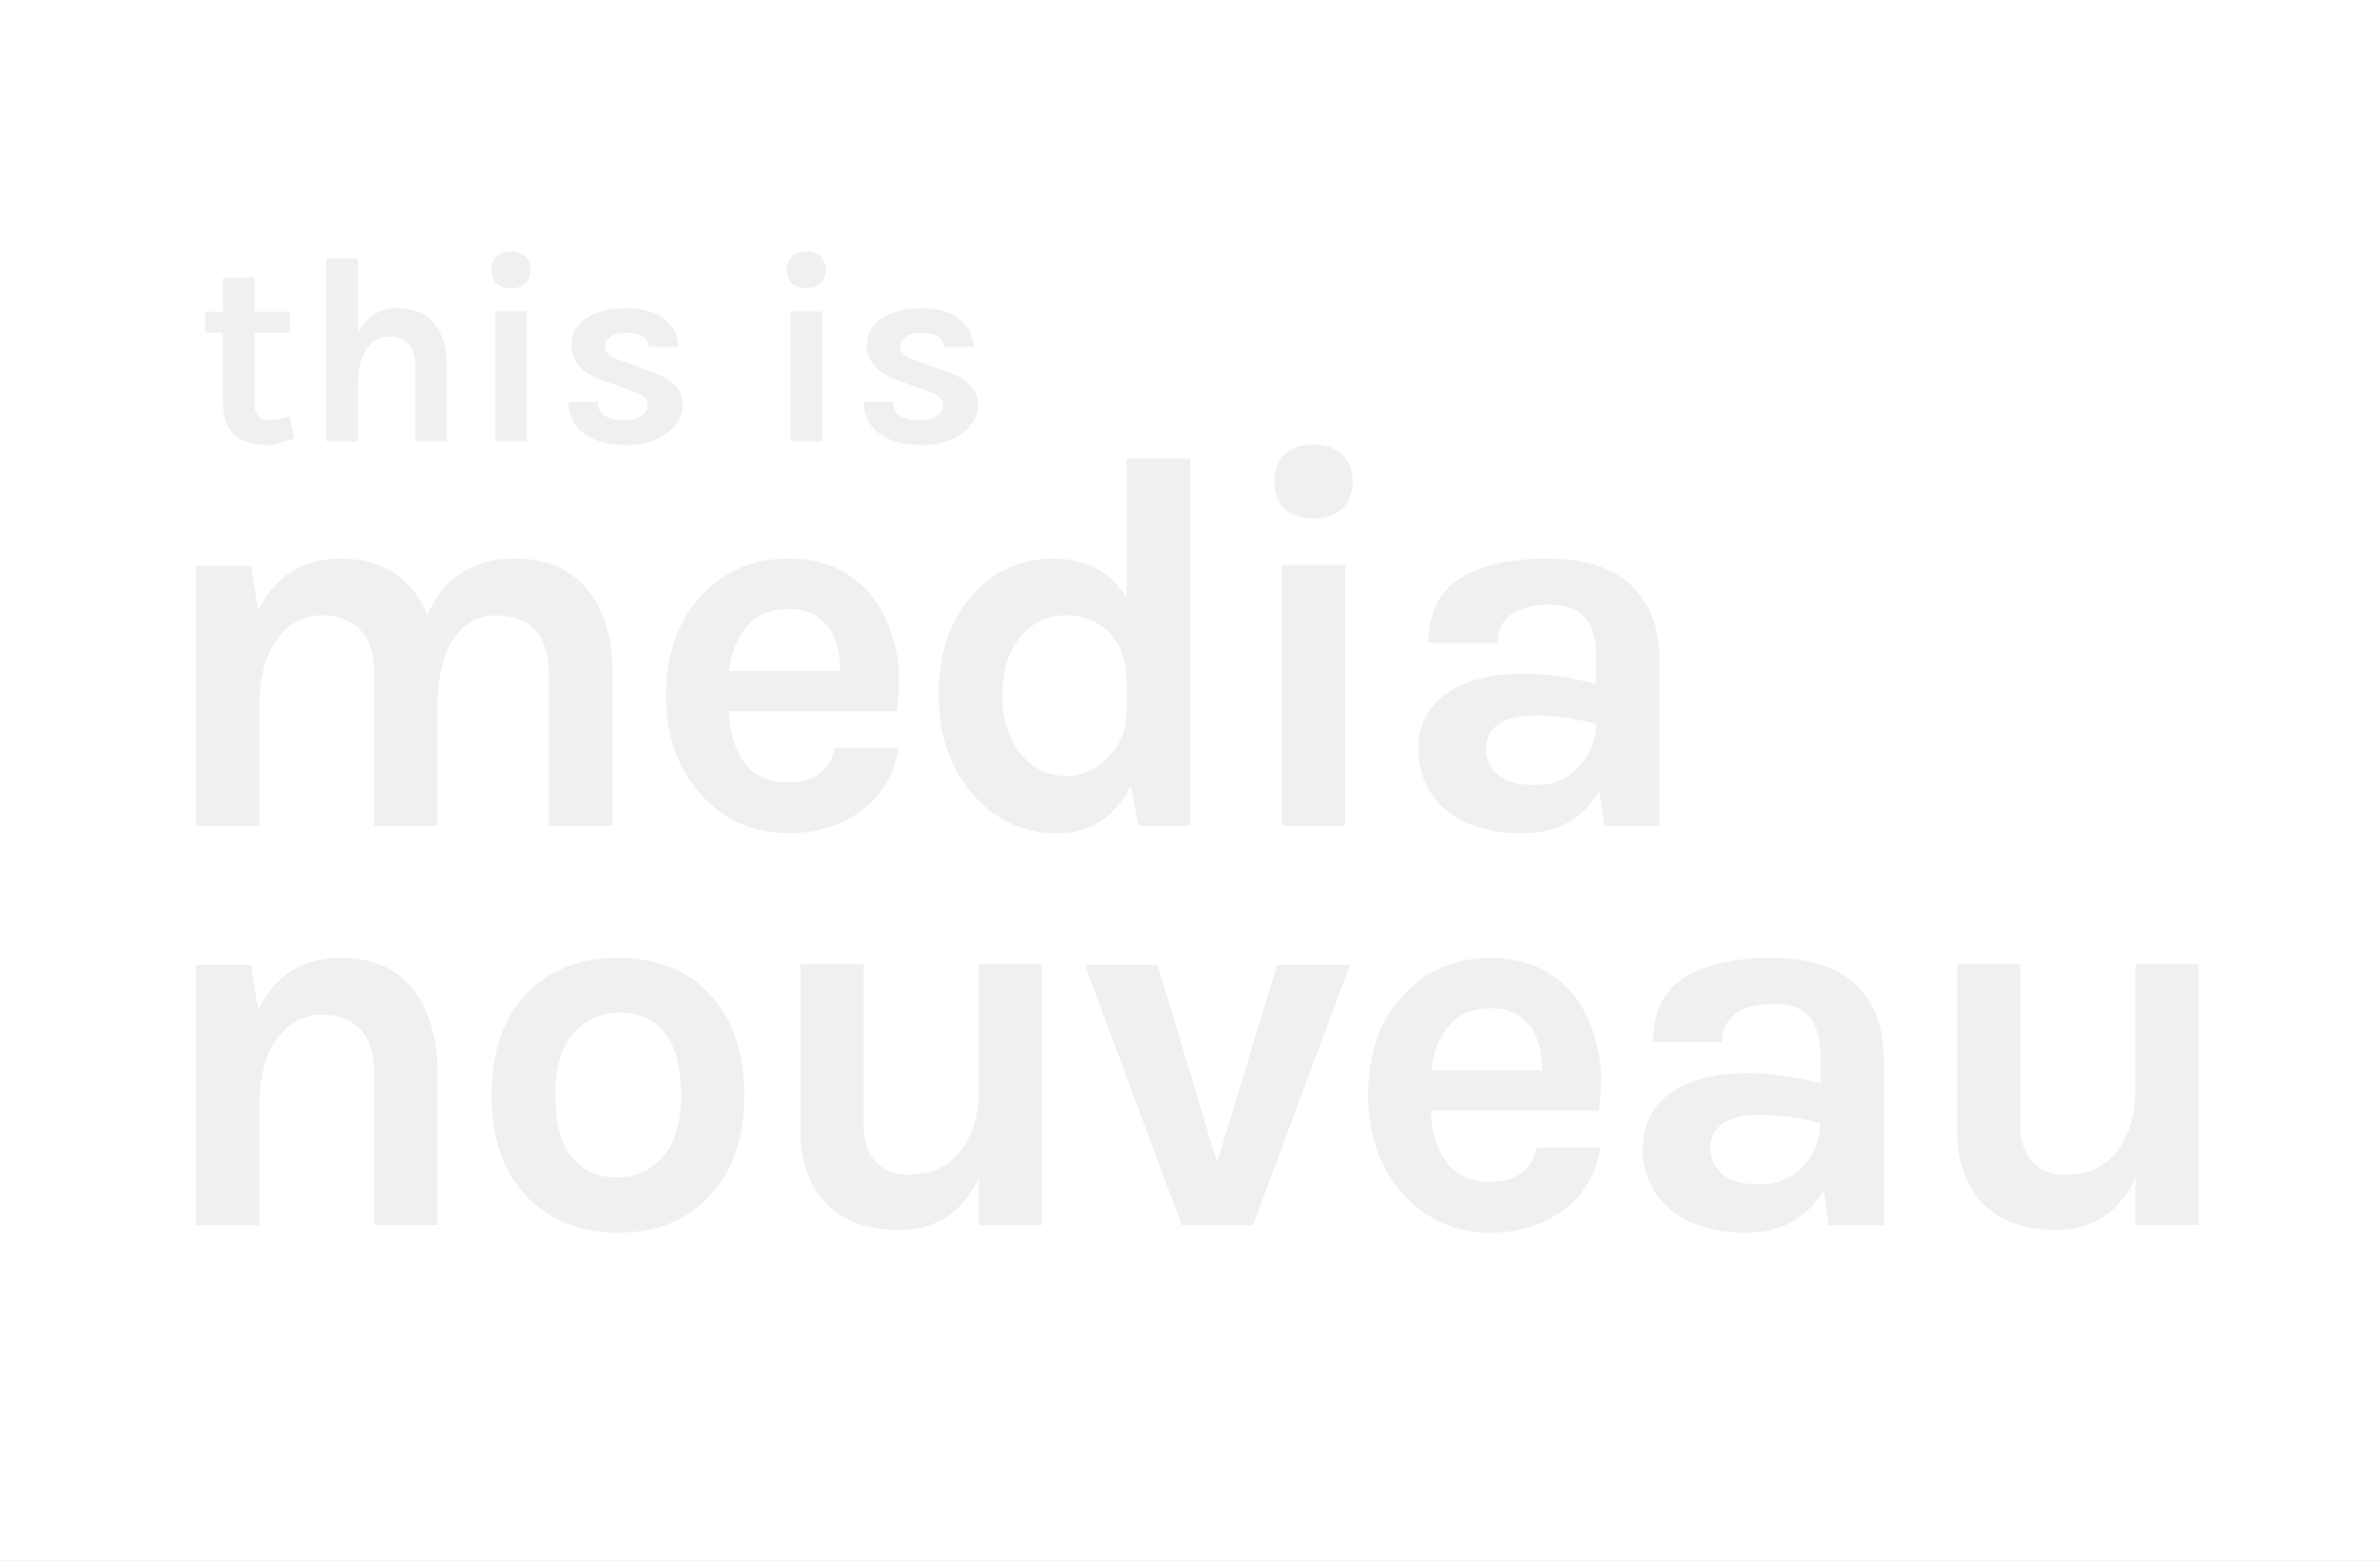
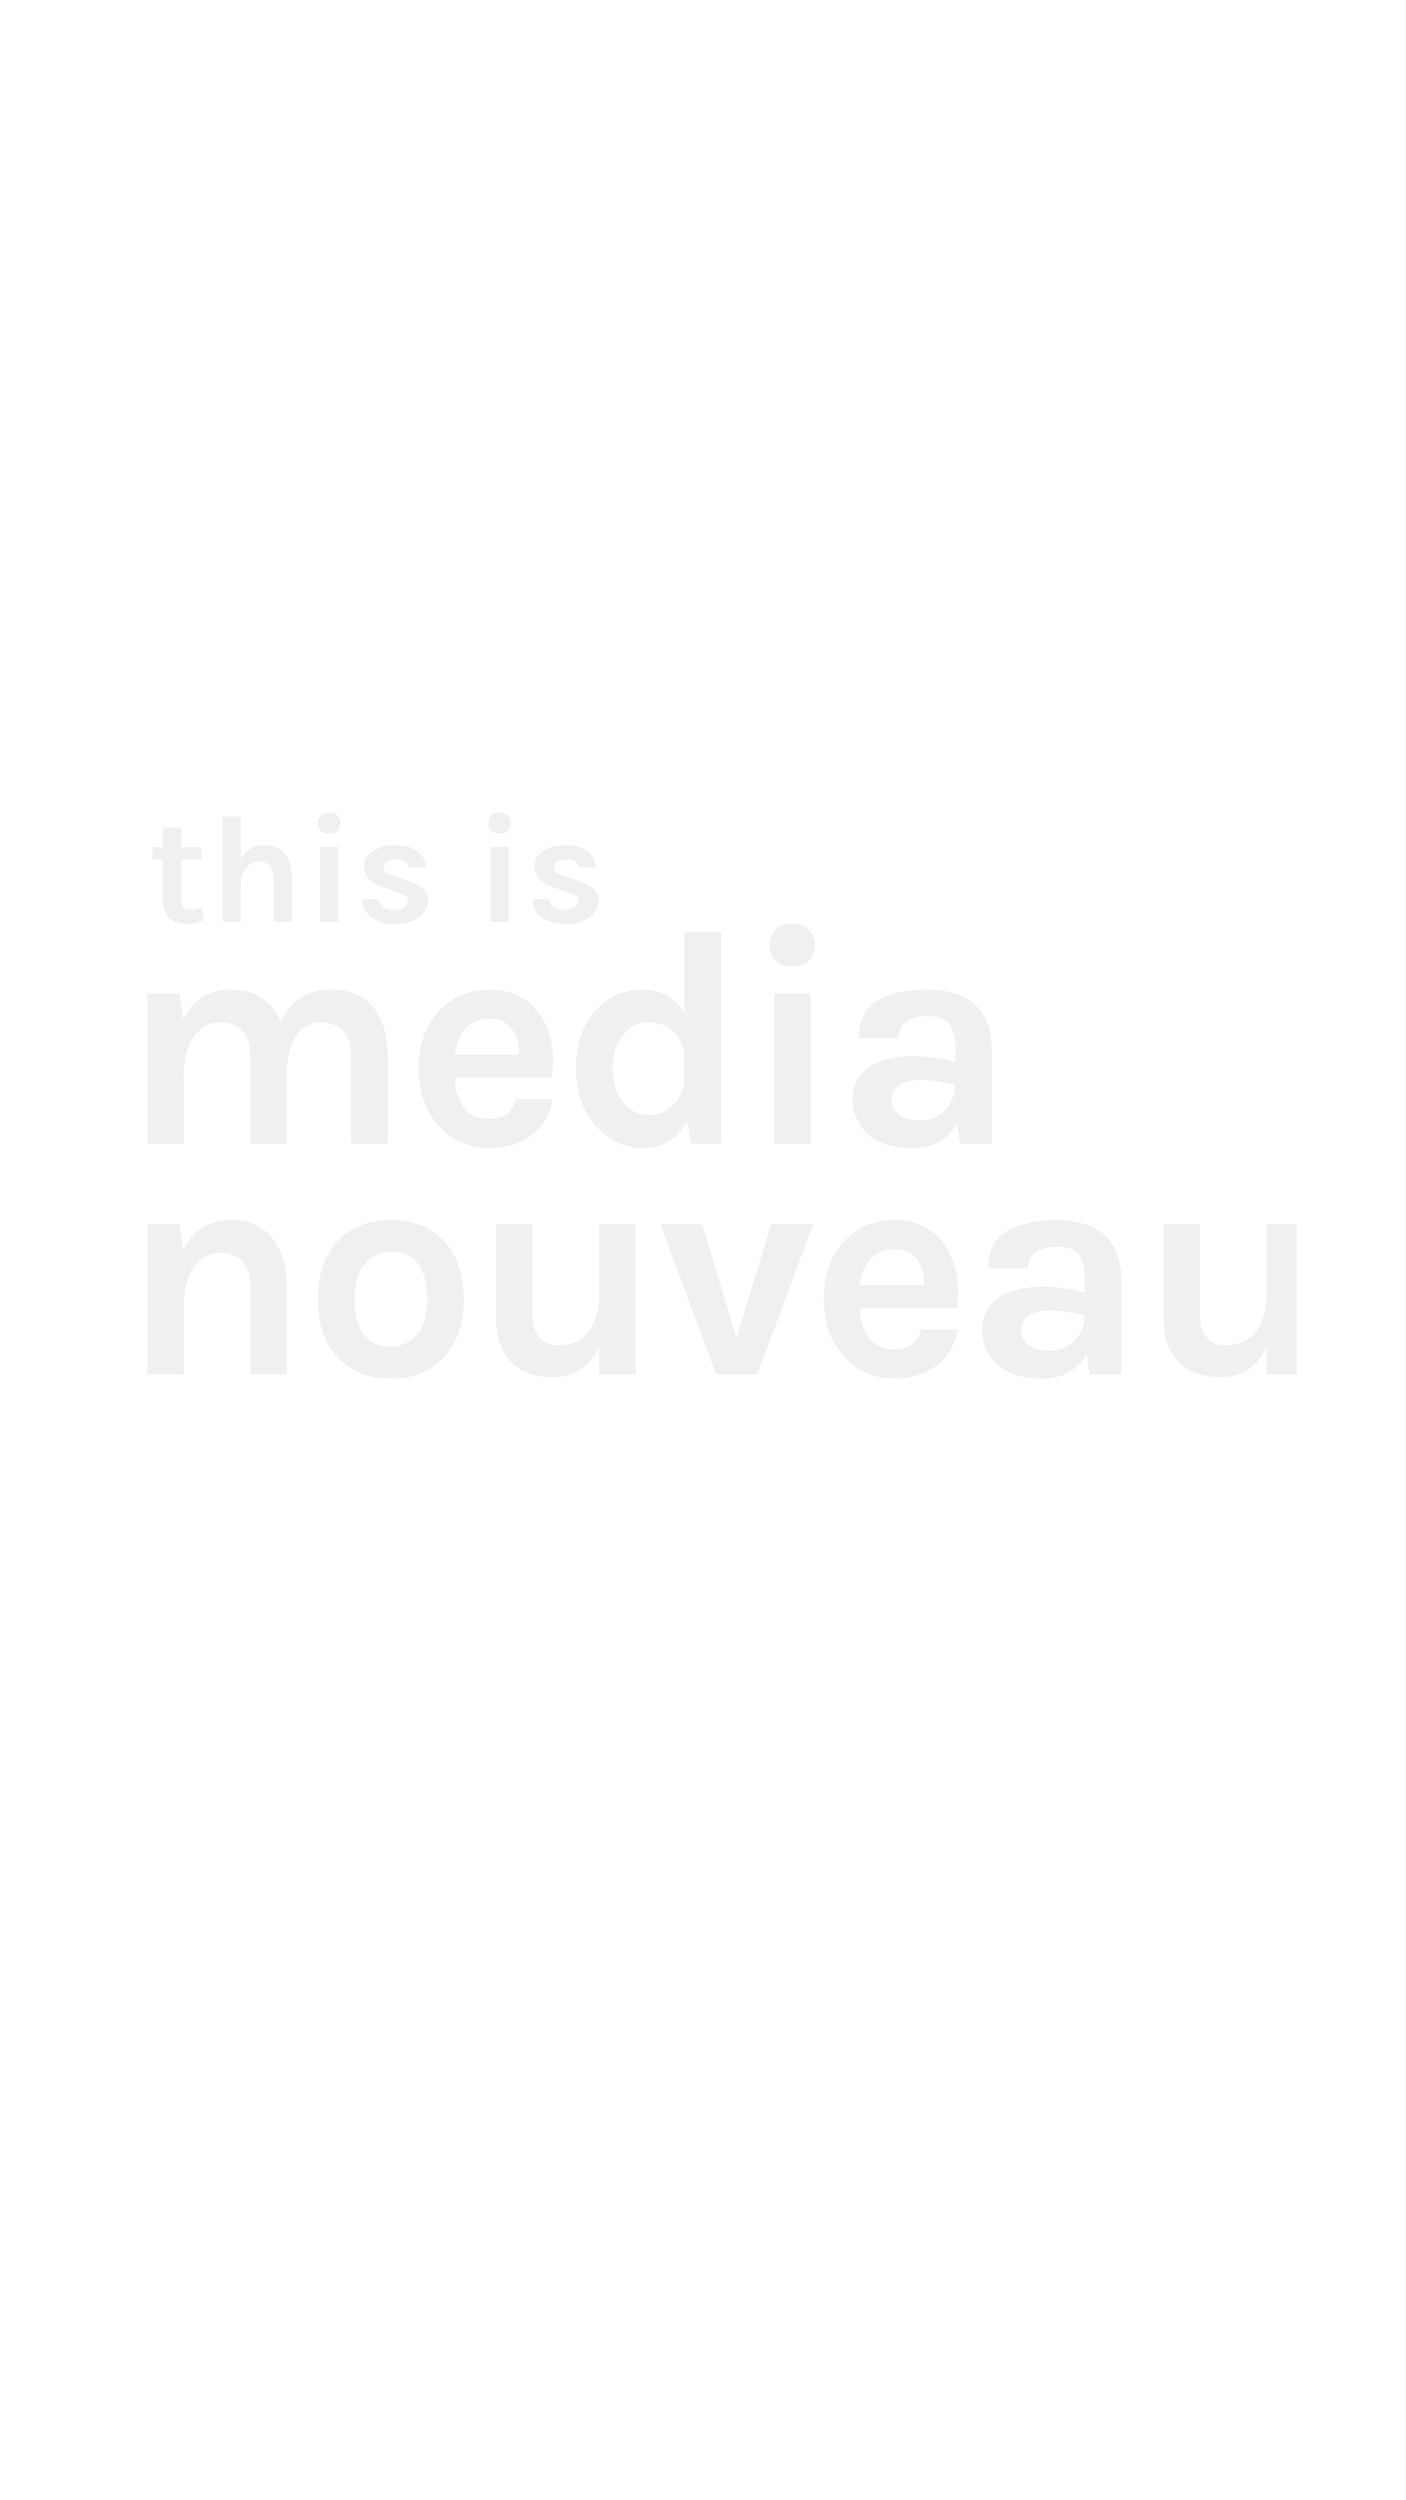
- <svg xmlns="http://www.w3.org/2000/svg" id="Layer_1" data-name="Layer 1" viewBox="0 0 2228.86 1461.64">
+ <svg xmlns="http://www.w3.org/2000/svg" id="Layer_1" data-name="Layer 1" viewBox="0 0 2296 4083.82">
  <defs>
    <style>.cls-1{fill:#fff;}</style>
  </defs>
-   <path class="cls-1" d="M2135,1188.35V2338H218.16V1188.35H2135m156-156H62.16V2494H2291V1032.35h0Z" transform="translate(-62.16 -1032.35)" />
+   <path class="cls-1" d="M2118.36,1247V2404.12H189V1247H2118.36M2296,0H0V4083.82H2296V0Z" />
  <g id="MAIN">
-     <path class="cls-1" d="M1481.3,1981.75q-9.53-5-23.07-5-25.08,0-39.12,16.3t-16.55,41.87h103.8Q1506.37,1995.3,1481.3,1981.75Z" transform="translate(-62.16 -1032.35)" />
-     <path class="cls-1" d="M1453.71,1734.58q0,13.54,11,23.32t35.35,9.78q24.32,0,40.12-16.3t16.8-40.87q-29.59-8-55.16-8Q1453.71,1702.49,1453.71,1734.58Z" transform="translate(-62.16 -1032.35)" />
-     <path class="cls-1" d="M1117.24,1666.38q-1-26.07-17.55-42.62-15-15-40.12-15T1017.69,1629q-16.81,20.31-16.8,54.41t17.05,54.91q17,20.81,43.13,20.81,21.56,0,38.61-17.05,17.55-17.55,17.55-44.13v-31.59Z" transform="translate(-62.16 -1032.35)" />
-     <path class="cls-1" d="M643.1,1980.75q-26.83,0-43.88,19.31T582.17,2058q0,38.62,15.29,57.92t41.87,19.31q26.57,0,43.63-19.31T700,2058q0-38.61-15-57.92T643.1,1980.75Z" transform="translate(-62.16 -1032.35)" />
-     <path class="cls-1" d="M1663.83,2108.62q0,13.54,11,23.32t35.35,9.78q24.32,0,40.12-16.3t16.8-40.87q-29.59-8-55.16-8Q1663.83,2076.53,1663.83,2108.62Z" transform="translate(-62.16 -1032.35)" />
-     <path class="cls-1" d="M145,1135.68V2406.4H2166.73V1135.68H145ZM941.6,1403.75q-3.75-3-11.73-5.49l-26.46-9.49q-29.46-10.23-29.46-33.45,0-15.48,13.86-24.84t37.2-9.36q23.34,0,35.95,10.24t13.11,25.71H946.35a12.17,12.17,0,0,0-5.74-9.49q-5.24-3.49-15-3.5t-15.1,3.87q-5.37,3.87-5.37,8.86,0,8.74,14.73,13l28.71,10.73q14.23,4.75,21.84,12.11t7.61,19.1q0,15-14.23,26-14.73,11.49-38.95,11.48t-38.94-10.61q-14.73-10.61-15-29.83h27.46q0.5,17.23,25.21,17.23,9.49,0,15.6-4.12t6.12-9.61A10.25,10.25,0,0,0,941.6,1403.75ZM803.8,1272.56q4.74-4.62,13.48-4.62,8.48,0,13.36,4.62t4.87,12.61q0,8-4.87,12.61t-13.36,4.62q-8.74,0-13.48-4.62t-4.74-12.61Q799.06,1277.18,803.8,1272.56ZM832,1324.11v121.58H802.55V1324.11H832Zm-167,79.64q-3.75-3-11.73-5.49l-26.46-9.49q-29.46-10.23-29.46-33.45,0-15.48,13.86-24.84t37.2-9.36q23.34,0,35.95,10.24t13.11,25.71H669.75a12.17,12.17,0,0,0-5.74-9.49q-5.24-3.49-15-3.5t-15.1,3.87q-5.37,3.87-5.37,8.86,0,8.74,14.73,13L672,1380.53q14.23,4.75,21.84,12.11t7.61,19.1q0,15-14.23,26-14.73,11.49-38.95,11.48t-38.94-10.61q-14.73-10.61-15-29.83h27.46Q622.31,1426,647,1426q9.49,0,15.6-4.12t6.12-9.61A10.25,10.25,0,0,0,665,1403.75ZM527.2,1272.56q4.74-4.62,13.48-4.62,8.48,0,13.36,4.62t4.87,12.61q0,8-4.87,12.61t-13.36,4.62q-8.74,0-13.48-4.62t-4.74-12.61Q522.46,1277.18,527.2,1272.56Zm28.21,51.55v121.58H526V1324.11h29.46Zm-187.48-49.68h29.46v69.65q12.48-23,36.45-23t35.33,14.73q11.36,14.73,11.36,38.95v70.9H451.06v-70.9q0-13.48-6.49-20.35t-18.22-6.87q-11.74,0-20.1,10.49t-8.86,31.46v56.17H367.93V1274.43Zm-113.84,49.93h17v-32h29.46v32h33v19.72h-33V1411q0,15,14.23,15,7.24,0,18.72-4l4.24,20.72q-16.48,6.49-26,6.49a55.26,55.26,0,0,1-16.6-2.25,37.53,37.53,0,0,1-12.61-6.74Q271.07,1430,271.07,1412v-67.9h-17v-19.72Zm217.76,855.47H412.68V2037.41q0-27.08-13-40.87T363,1982.75q-23.58,0-40.37,21.06T304.86,2067v112.83H245.69V1936.12h51.65l6.52,42.12q24.07-48.64,77.23-48.64,45.13,0,67.95,29.59t22.82,78.23v142.42Zm16-550.56q-15,20.57-16,62.18v114.34H412.68V1663.37q0-27.08-13-40.87T363,1608.71q-23.58,0-40.37,21.06T304.86,1693v112.83H245.69V1562.07h51.65l6.52,42.12q24.07-48.63,77.23-48.64,30.58,0,50.9,14t30.34,38.61q23.57-52.65,82.74-52.65,43.63,0,67.7,29.59,23.06,28.09,23.07,78.23v142.42H576.16V1663.37q0-27.08-13-40.87t-36.61-13.79Q502.93,1608.71,487.9,1629.27Zm236.69,525.49q-31.1,32.1-83.24,32.09t-84.25-32.09q-34.6-34.6-34.6-96.28,0-62.68,34.6-97.28,31.59-31.59,84.25-31.59a135.12,135.12,0,0,1,46.13,7.77,96.61,96.61,0,0,1,37.11,23.82q34.6,35.11,34.6,97.28Q759.19,2119.66,724.58,2154.76Zm-5-377.05q-33.6-36.6-33.6-93.77,0-58.67,33.6-94.28,32.09-34.1,80.74-34.1,50.64,0,78.73,35.6a111.33,111.33,0,0,1,18.8,37.11q6.26,21.06,6.27,38.61a225.67,225.67,0,0,1-2,31.59H744.65q1,29.59,14.54,48.14t41.12,18.55q36.6,0,43.63-32.09h59.67q-6,36.61-33.6,57.67-28.58,22.07-69.7,22.06Q752.17,1812.81,719.57,1777.71ZM1038,2179.83H978.83V2135.7q-23.07,48.65-74.22,48.64-64.69,0-85.25-50.65-7.52-17.55-7.52-42.62V1935.62H871v149.44q0,24.07,11.53,35.86a38.08,38.08,0,0,0,28.33,11.78q16.8,0,28.33-4.76a54.61,54.61,0,0,0,20.06-14.29q18.55-21.56,19.56-57.67V1935.62H1038v244.22ZM973.82,1777.2q-32.6-37.11-32.6-94.28t31.09-92.77q30.58-34.6,76.22-34.6t68.7,36.61V1461.78h59.67v344h-48.64l-7-37.61q-22.57,44.64-69.2,44.63T973.82,1777.2Zm261.76,402.63h-66.7l-90.77-243.71h68.2l55.66,185,56.17-185h68.2Zm27.08-374V1561.57h59.17v244.22h-59.17Zm56.41-297.12q-9.78,9.28-26.83,9.28-17.56,0-27.08-9.28t-9.53-25.32q0-16,9.53-25.32t27.08-9.28q17,0,26.83,9.28t9.78,25.32Q1328.85,1499.4,1319.08,1508.67Zm97.53,612q13.54,18.56,41.12,18.55,36.6,0,43.63-32.09H1561q-6,36.61-33.6,57.67-28.58,22.07-69.7,22.06-48.14,0-80.74-35.1-33.6-36.6-33.6-93.77,0-58.67,33.6-94.28,32.09-34.1,80.74-34.1,50.64,0,78.73,35.6a111.32,111.32,0,0,1,18.8,37.11q6.26,21.06,6.27,38.61a225.66,225.66,0,0,1-2,31.59H1402.06Q1403.06,2102.11,1416.61,2120.66ZM1560,1773.19q-23.58,39.62-72.21,39.62-47.14,0-73.21-23.07-24.07-22.06-24.07-55.91t26.58-52.15q26.57-18.3,72.71-18.3,29.08,0,67.2,9.53v-24.07q0-25.57-10.28-37.86t-33.6-12.29q-23.32,0-35.86,9.28t-12.54,26.33h-64.69q0-41.62,29.34-60.18t82-18.55q75.22,0,97.29,52.65,7.52,18.05,7.52,42.62v155h-51.65Zm266.28,406.64h-51.65l-4.51-32.6q-23.58,39.62-72.21,39.62-47.14,0-73.21-23.07-24.07-22.06-24.07-55.91t26.58-52.15q26.57-18.3,72.71-18.3,29.08,0,67.2,9.53v-24.07q0-25.58-10.28-37.86t-33.6-12.29q-23.32,0-35.86,9.28t-12.54,26.33h-64.69q0-41.62,29.34-60.18t82-18.55q75.22,0,97.29,52.65,7.52,18.05,7.52,42.62v155Zm294.86,0H2062V2135.7q-23.07,48.65-74.22,48.64-64.69,0-85.25-50.65-7.52-17.55-7.52-42.62V1935.62h59.17v149.44q0,24.07,11.53,35.86a38.08,38.08,0,0,0,28.33,11.78q16.8,0,28.33-4.76a54.61,54.61,0,0,0,20.06-14.29Q2061,2092.08,2062,2056V1935.62h59.17v244.22Z" transform="translate(-62.16 -1032.35)" />
-     <path class="cls-1" d="M823.88,1607.71q-9.53-5-23.07-5-25.08,0-39.12,16.3t-16.55,41.87H849Q849,1621.26,823.88,1607.71Z" transform="translate(-62.16 -1032.35)" />
+     <path class="cls-1" d="M1484.36,2045.57q-9.59-5-23.22-5-25.25,0-39.37,16.4t-16.66,42.14h104.48Q1509.58,2059.2,1484.36,2045.57Z" />
+     <path class="cls-1" d="M1456.58,1796.82q0,13.63,11.1,23.47t35.58,9.84q24.47,0,40.38-16.4t16.91-41.14q-29.79-8.07-55.52-8.08Q1456.58,1764.49,1456.58,1796.82Z" />
+     <path class="cls-1" d="M1117.92,1728.15q-1-26.24-17.67-42.9-15.14-15.14-40.38-15.14t-42.14,20.44q-16.92,20.44-16.91,54.76t17.16,55.27q17.15,21,43.41,20.95,21.7,0,38.86-17.16,17.66-17.66,17.67-44.42v-31.8h0Z" />
+     <path class="cls-1" d="M640.69,2044.56q-27,0-44.16,19.43t-17.17,58.3q0,38.87,15.39,58.3T636.89,2200q26.75,0,43.91-19.43t17.16-58.3q0-38.86-15.14-58.3T640.69,2044.56Z" />
+     <path class="cls-1" d="M1668.06,2173.26q0,13.63,11.1,23.47t35.58,9.84q24.47,0,40.38-16.4T1772,2149q-29.79-8.07-55.52-8.08Q1668.06,2141,1668.06,2173.26Z" />
+     <path class="cls-1" d="M139.36,1194V2473H2174.24V1194H139.36Zm801.78,269.82q-3.77-3-11.81-5.53l-26.63-9.55q-29.65-10.3-29.65-33.67,0-15.58,14-25t37.44-9.42q23.49,0,36.18,10.3t13.19,25.87H945.92a12.25,12.25,0,0,0-5.78-9.55q-5.28-3.52-15.08-3.52t-15.2,3.89q-5.41,3.9-5.4,8.92,0,8.8,14.82,13.07l28.9,10.8q14.32,4.78,22,12.19t7.66,19.22q0,15.08-14.32,26.13-14.83,11.56-39.2,11.56t-39.21-10.71q-14.83-10.68-15.08-30h27.64q0.5,17.34,25.38,17.34,9.55,0,15.7-4.15t6.16-9.67A10.32,10.32,0,0,0,941.14,1463.82Zm-138.7-132q4.77-4.65,13.57-4.65,8.54,0,13.44,4.65t4.9,12.69q0,8-4.9,12.69T816,1361.82q-8.8,0-13.57-4.65t-4.77-12.69q0-8.07,4.77-12.72v0.06Zm28.39,51.89V1506H801.19V1383.65h29.65v0.06Zm-168.09,80.11q-3.77-3-11.81-5.53l-26.63-9.55q-29.65-10.3-29.65-33.67,0-15.58,14-25t37.44-9.42q23.49,0,36.18,10.3t13.14,25.87H667.52a12.25,12.25,0,0,0-5.78-9.55q-5.28-3.52-15.08-3.52t-15.2,3.89q-5.41,3.9-5.4,8.92,0,8.8,14.82,13.07l28.9,10.8q14.32,4.78,22,12.19t7.66,19.22q0,15.08-14.32,26.13-14.83,11.56-39.2,11.56t-39.21-10.71q-14.83-10.68-15.08-30h27.64q0.5,17.34,25.38,17.34,9.55,0,15.7-4.15t6.16-9.67A10.32,10.32,0,0,0,662.74,1463.82Zm-138.7-132q4.77-4.65,13.57-4.65,8.54,0,13.44,4.65t4.9,12.69q0,8-4.9,12.69t-13.44,4.62q-8.8,0-13.57-4.65t-4.77-12.69q0-8.07,4.77-12.72v0.06Zm28.39,51.89V1506H522.79V1383.65h29.65v0.06Zm-188.7-50h29.63v70.1q12.56-23.11,36.69-23.12t35.55,14.82q11.43,14.83,11.43,39.2v71.36H447.36v-71.36q0-13.57-6.53-20.48t-18.34-6.91q-11.81,0-20.23,10.55t-8.9,31.61V1506H363.74V1333.71ZM249.16,1383.9h17.09v-32.16H295.9v32.16h33.16v19.85H295.9v67.34q0,15.08,14.32,15.08,7.28,0,18.84-4l4.27,20.86q-16.58,6.53-26.13,6.53a55.62,55.62,0,0,1-16.71-2.26,37.77,37.77,0,0,1-12.69-6.78q-11.56-10.3-11.56-28.39v-68.35H249.16V1383.9Zm219.18,861H408.78V2101.59q0-27.25-13.12-41.13t-36.85-13.88q-23.73,0-40.63,21.2t-17.92,63.6v113.56H240.7v-245.3h52l6.56,42.4q24.23-49,77.73-49,45.43,0,68.39,29.78t23,78.74V2244.9h0Zm16.15-554.08q-15.13,20.68-16.13,62.56v115.08H408.78V1725.12q0-27.26-13.12-41.14t-36.85-13.88q-23.73,0-40.63,21.2t-17.92,63.6v113.56H240.7v-245.3h52l6.56,42.4q24.23-49,77.73-49,30.78,0,51.23,14.13t30.54,38.86q23.72-53,83.28-53,43.91,0,68.14,29.78,23.18,28.32,23.18,78.79v143.34h-60V1725.12q0-27.26-13.12-41.14t-36.88-13.88Q499.62,1670.1,484.49,1690.82Zm238.22,528.9q-31.3,32.31-83.78,32.3t-84.79-32.3q-34.83-34.83-34.83-96.91,0-63.09,34.83-97.92,31.8-31.8,84.79-31.8a136,136,0,0,1,46.43,7.82,97.23,97.23,0,0,1,37.35,24q34.83,35.34,34.83,97.92,0,61.54-34.83,96.87v0Zm-5-379.5q-33.82-36.84-33.82-94.38,0-59.05,33.82-94.89Q750,1616.63,799,1616.63q51,0,79.24,35.84a112,112,0,0,1,18.89,37.35q6.31,21.2,6.31,38.86a227.14,227.14,0,0,1-2,31.8H742.9q1,29.79,14.64,48.45t41.39,18.68q36.84,0,43.91-32.3H902.9q-6.06,36.85-33.82,58-28.77,22.22-70.16,22.21-48.45,0-81.25-35.32ZM1038.21,2245h-59.6v-44.44q-23.22,49-74.7,49-65.11,0-85.8-51-7.57-17.66-7.57-42.9V1999.13H870.1v150.41q0,24.23,11.61,36.09a38.33,38.33,0,0,0,28.52,11.86q16.9,0,28.52-4.8a55,55,0,0,0,20.19-14.38q18.67-21.7,19.68-58V1999.13h59.56v245.8Zm-64.6-405.24q-32.82-37.35-32.81-94.89t31.29-93.37q30.78-34.83,76.72-34.83t69.15,36.85V1522.22H1178v346.24h-49l-7.07-37.85q-22.71,44.93-69.65,44.92t-78.74-35.84ZM1237.07,2245h-67.13l-91.36-245.3h68.64l56,186.24,56.53-186.24h68.61Zm27.26-376.48v-245.8h59.56v245.8h-59.56Zm56.78-299.05q-9.84,9.35-27,9.34-17.67,0-27.25-9.34t-9.59-25.49q0-16.15,9.59-25.49t27.25-9.34q17.15,0,27,9.34t9.84,25.49q0,16.14-9.88,25.47Zm98.16,616q13.63,18.68,41.39,18.67,36.84,0,43.91-32.3h60.06q-6.06,36.85-33.82,58Q1502,2252,1460.65,2252q-48.45,0-81.26-35.33-33.82-36.84-33.82-94.38,0-59.05,33.82-94.89,32.29-34.32,81.26-34.32,51,0,79.24,35.84a112,112,0,0,1,18.93,37.35q6.31,21.2,6.31,38.86a227.12,227.12,0,0,1-2,31.8H1404.6q1,29.77,14.63,48.44Zm144.35-349.72q-23.73,39.88-72.68,39.87-47.45,0-73.69-23.22-24.23-22.2-24.23-56.28t26.75-52.49q26.75-18.42,73.19-18.42,29.27,0,67.63,9.59v-24.23q0-25.74-10.35-38.11T1516.36,1660q-23.47,0-36.09,9.34t-12.62,26.5h-65.11q0-41.89,29.53-60.57t82.52-18.68q75.71,0,97.92,53,7.57,18.17,7.57,42.9v156h-52Zm268,409.28h-52l-4.54-32.81q-23.73,39.88-72.68,39.87-47.45,0-73.69-23.22-24.23-22.2-24.23-56.28t26.75-52.49q26.75-18.42,73.19-18.42,29.27,0,67.63,9.59V2087q0-25.74-10.35-38.11t-33.82-12.37q-23.47,0-36.09,9.34t-12.62,26.5h-65.11q0-41.89,29.53-60.57t82.52-18.67q75.71,0,97.92,53,7.57,18.17,7.57,42.9v156Zm296.78,0h-59.56v-44.47q-23.22,49-74.7,49-65.11,0-85.8-51-7.57-17.66-7.57-42.9V1999.13h59.56v150.41q0,24.23,11.61,36.09a38.33,38.33,0,0,0,28.52,11.86q16.9,0,28.52-4.8a55,55,0,0,0,20.19-14.38q18.67-21.7,19.68-58V1999.13h59.51v245.8Z" />
+     <path class="cls-1" d="M822.65,1669.09q-9.59-5-23.22-5-25.25,0-39.37,16.4t-16.7,42.1H847.89Q847.89,1682.73,822.65,1669.09Z" />
  </g>
</svg>
